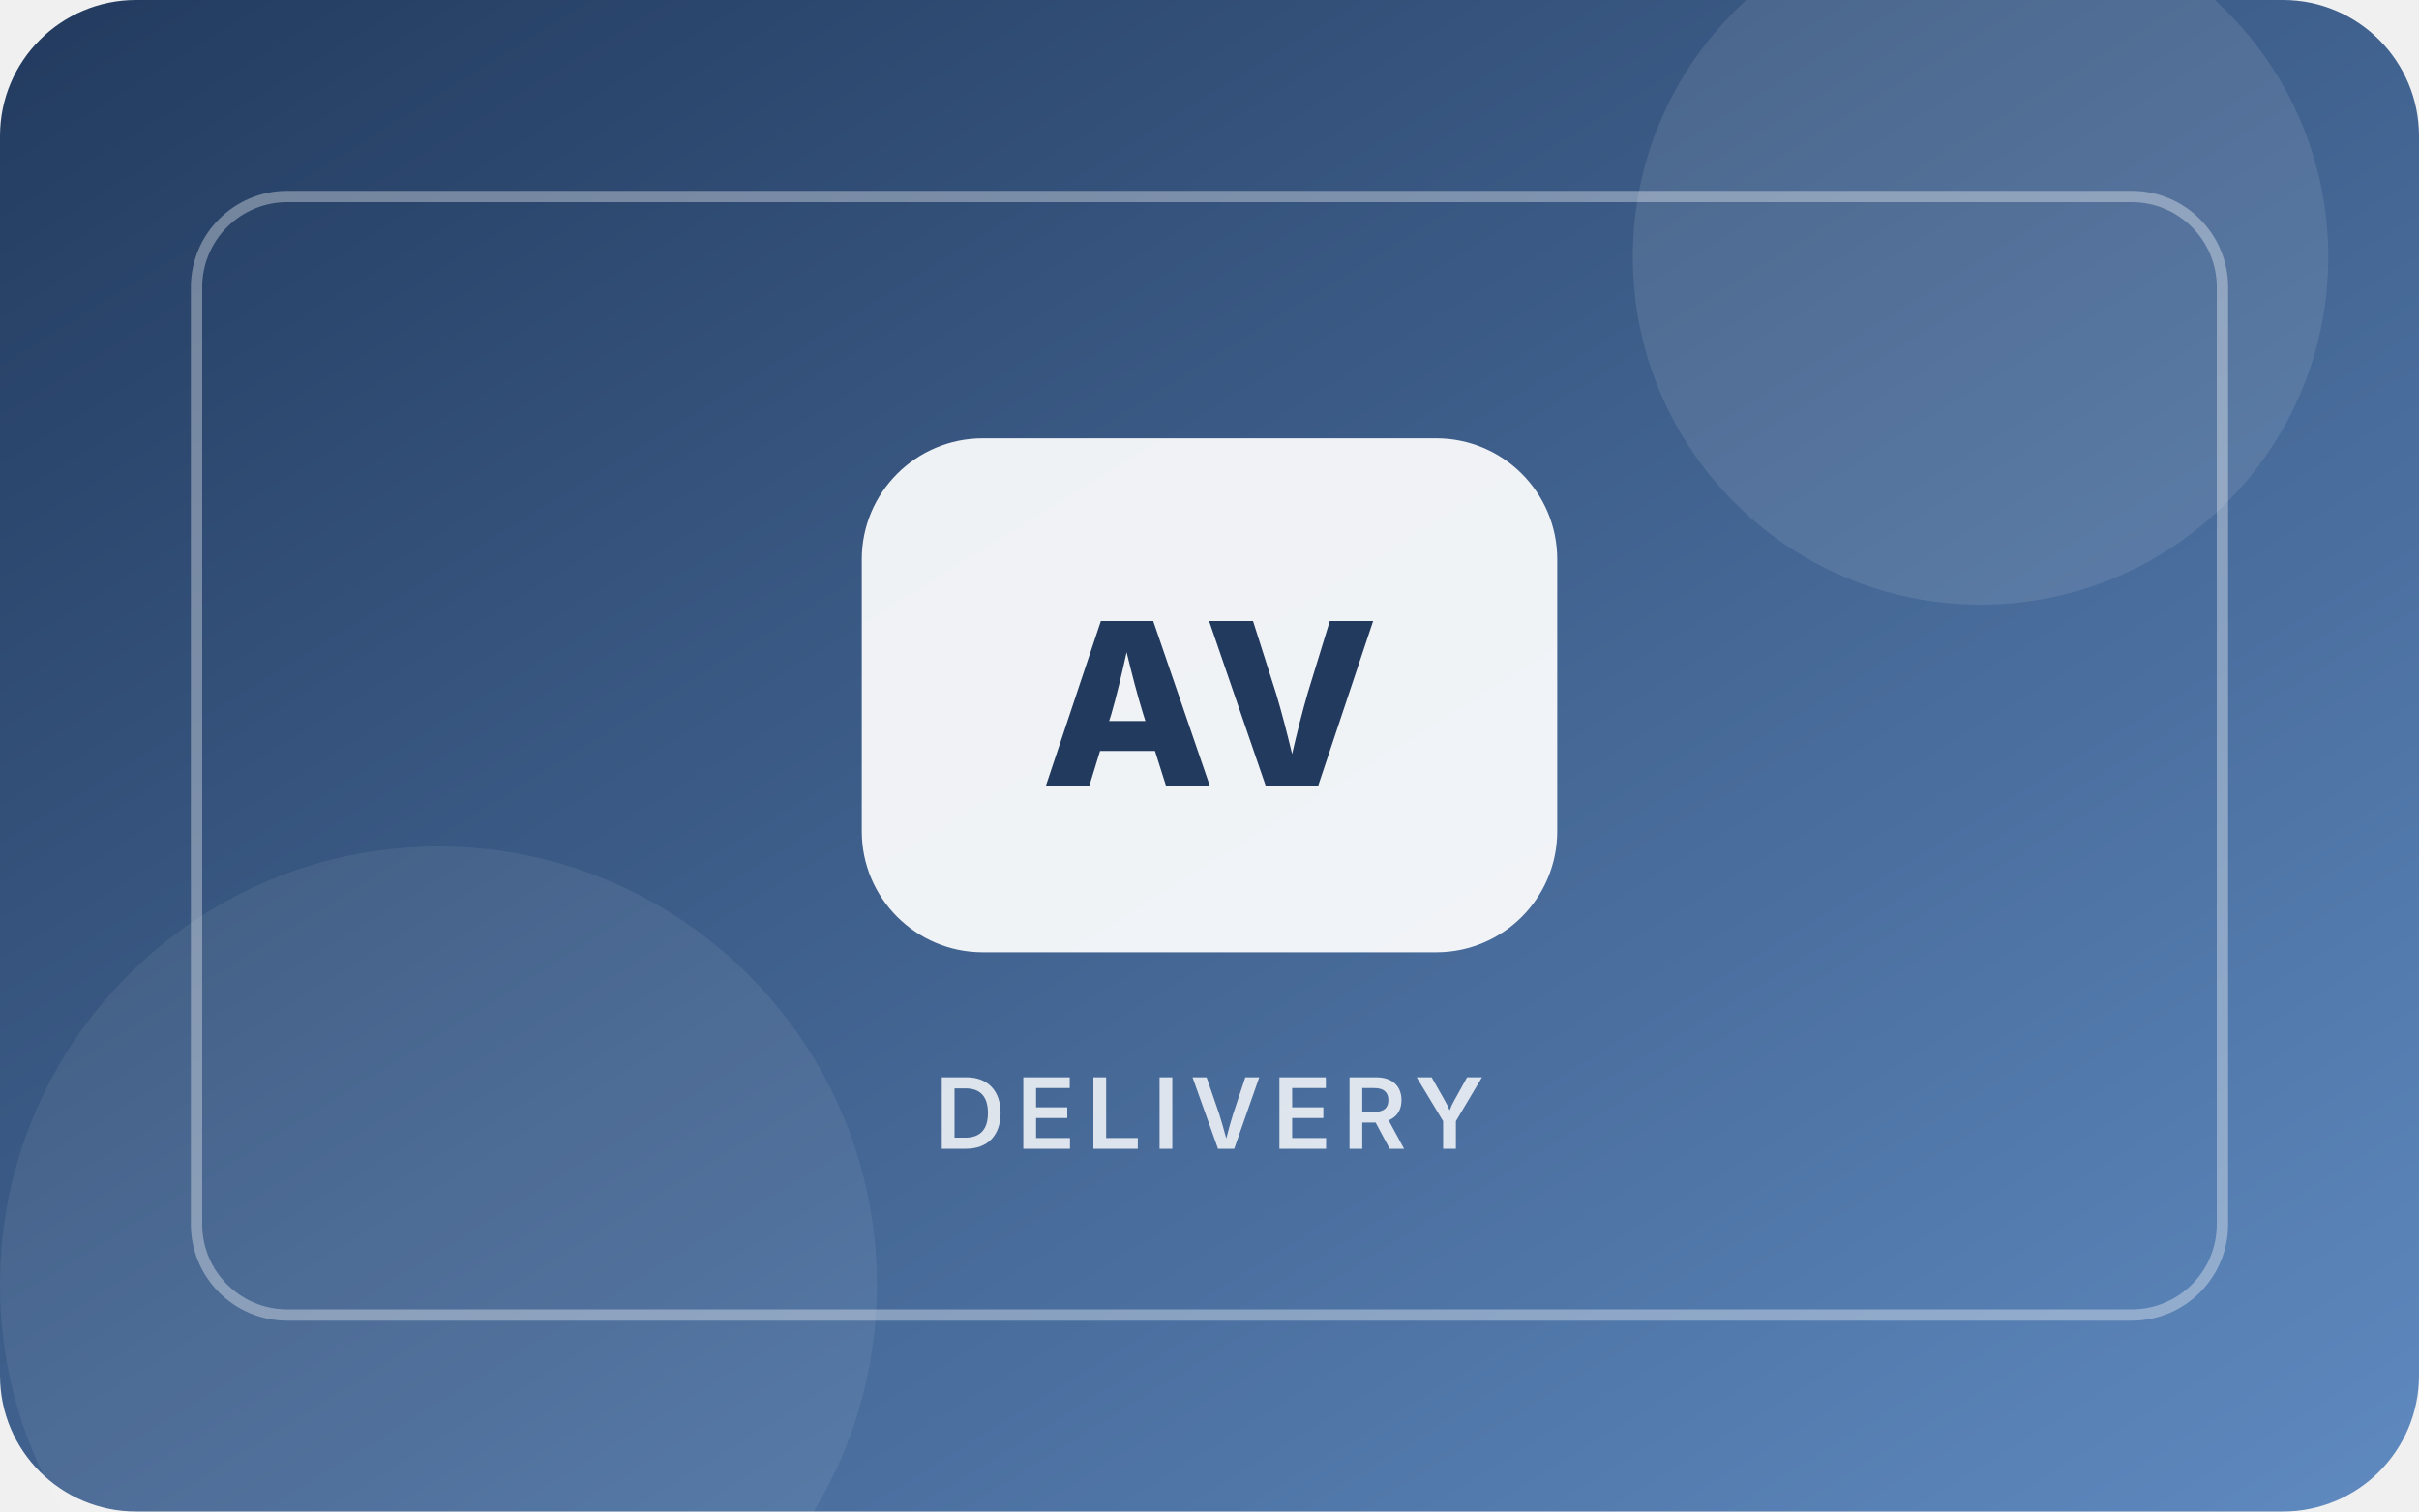
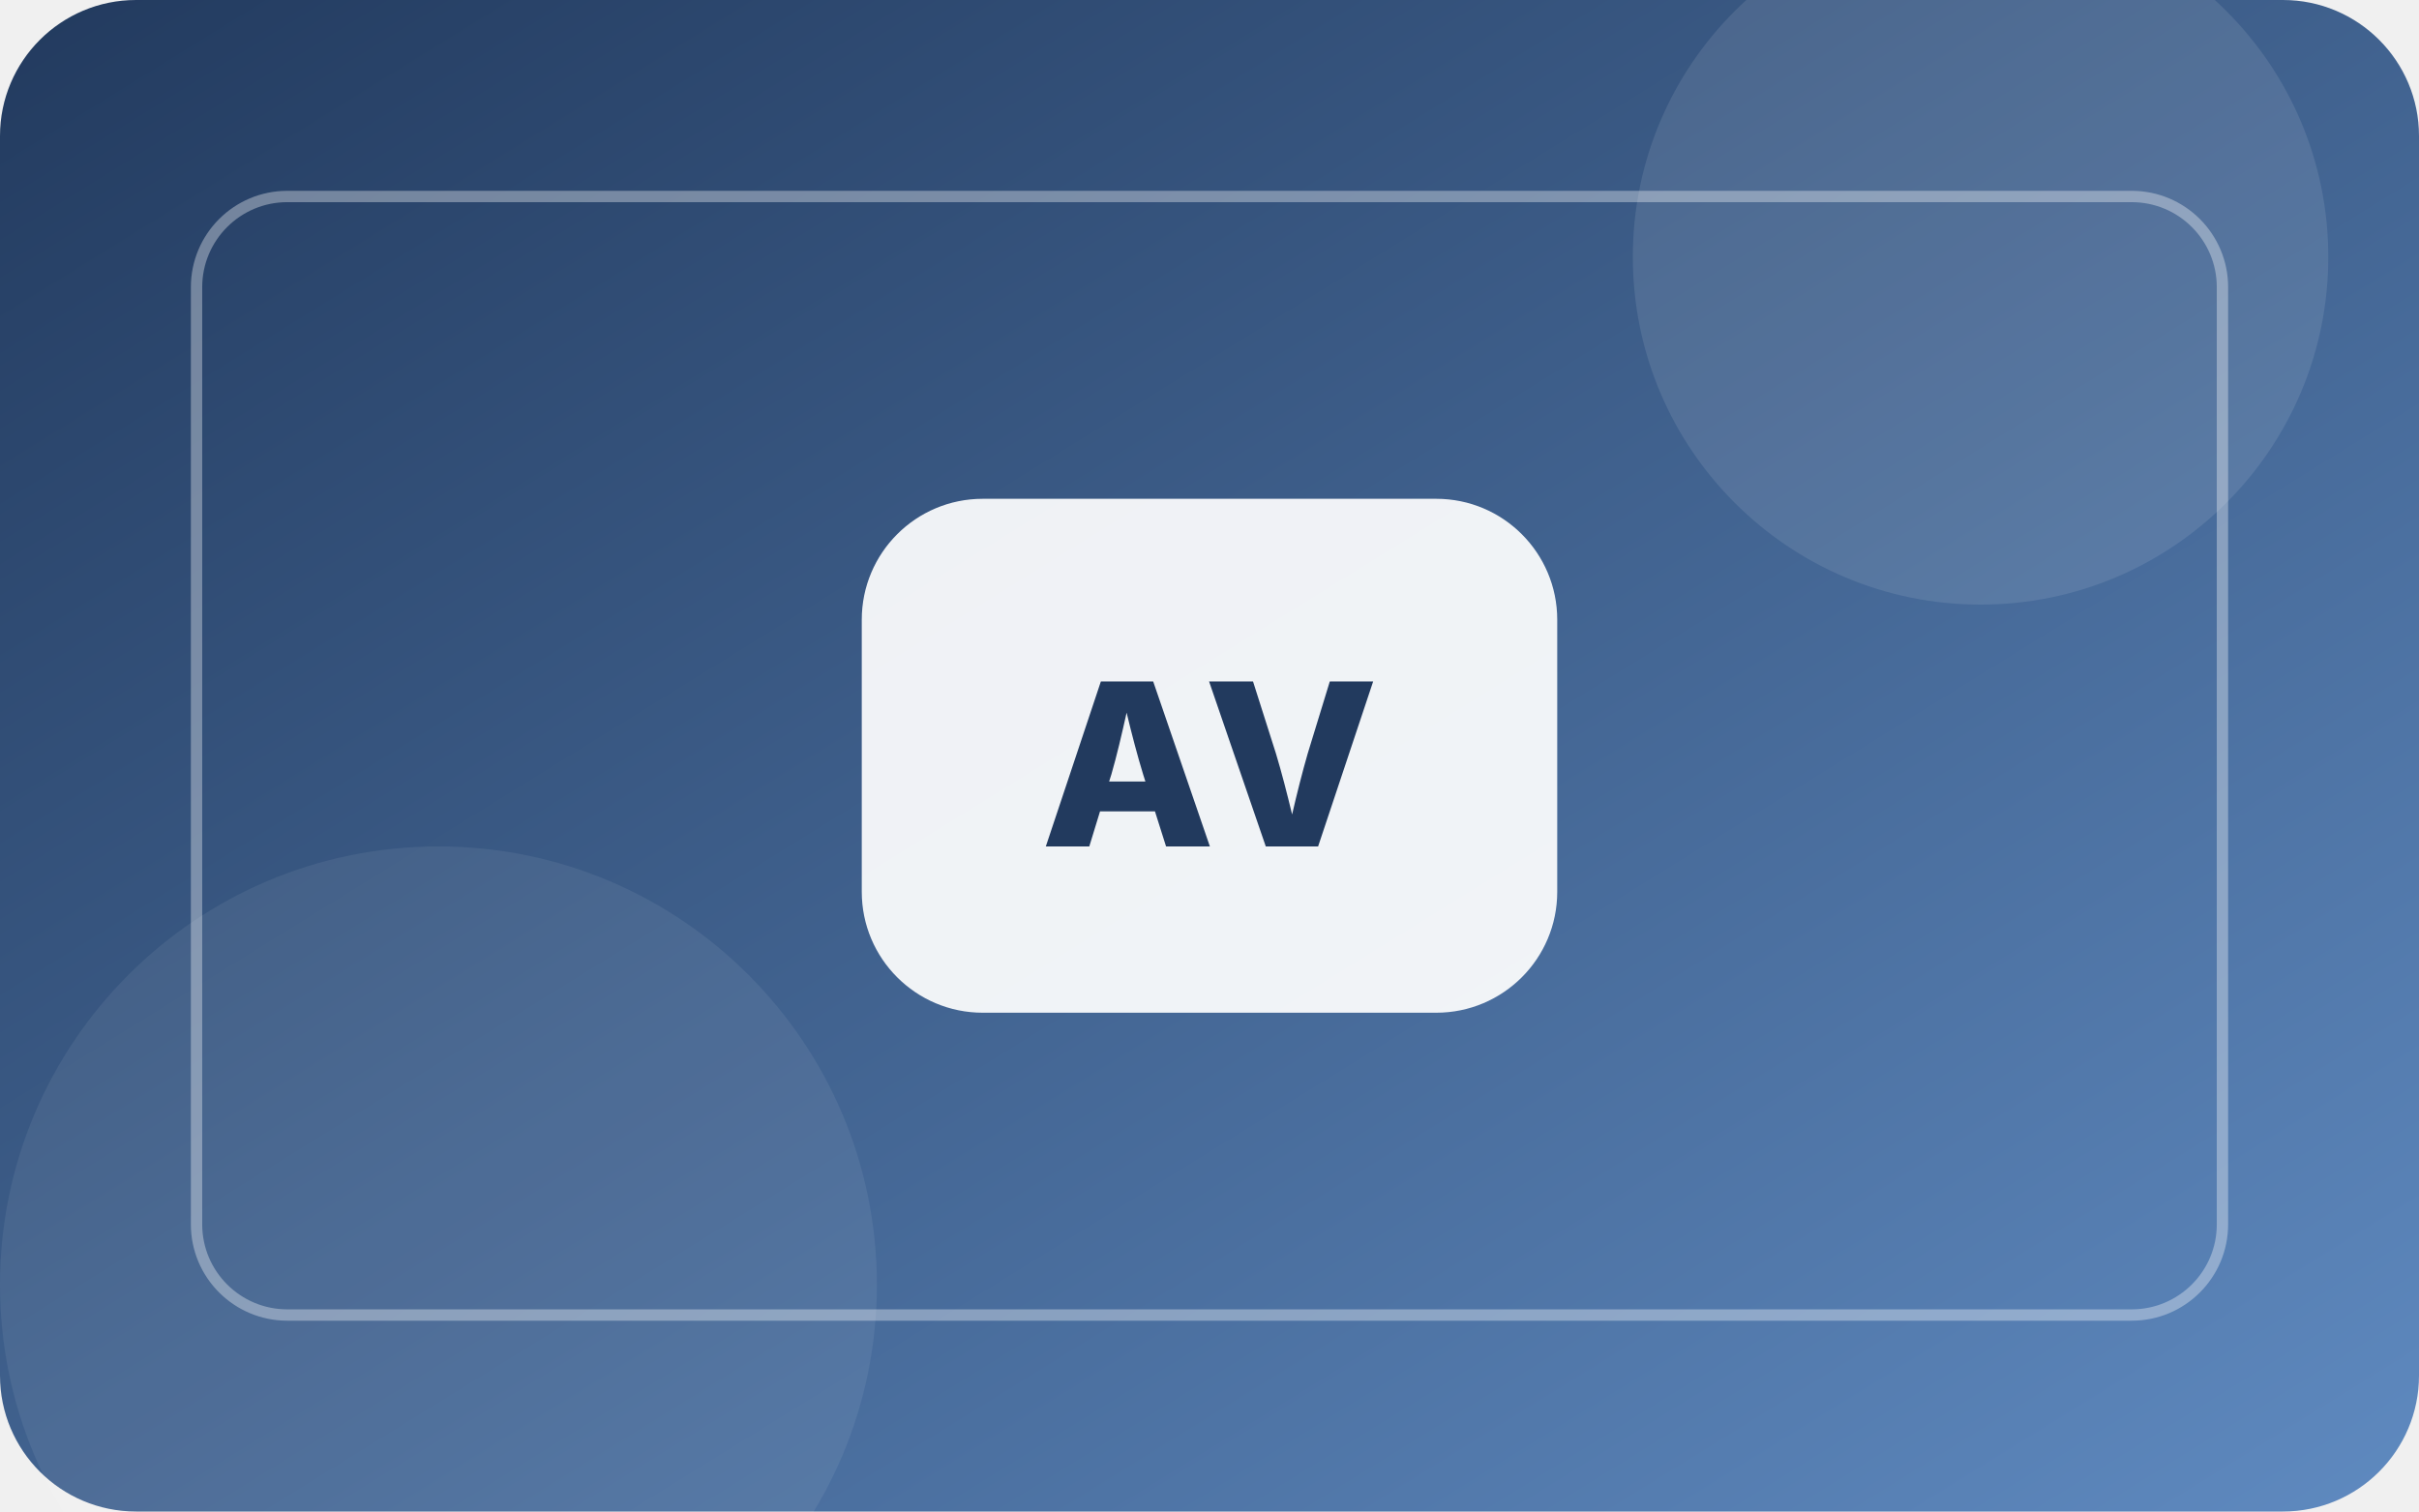
<svg xmlns="http://www.w3.org/2000/svg" viewBox="0 0 320 200" width="320" height="200" role="img" aria-label="Logo Delivery AV">
  <defs>
    <linearGradient id="bg" x1="0" y1="0" x2="1" y2="1">
      <stop offset="0" stop-color="#223a5e" />
      <stop offset="1" stop-color="#5f8ac0" />
    </linearGradient>
  </defs>
  <rect width="320" height="200" rx="18" fill="url(#bg)" />
  <circle cx="262" cy="34" r="46" fill="#ffffff" opacity="0.10" />
  <circle cx="58" cy="170" r="58" fill="#ffffff" opacity="0.07" />
  <rect x="26" y="26" width="268" height="148" rx="12" fill="none" stroke="#ffffff" stroke-opacity="0.35" stroke-width="1.5" />
-   <g transform="translate(160 92)">
+   <g transform="translate(160 100)">
    <rect x="-46" y="-34" width="92" height="68" rx="16" fill="#ffffff" opacity="0.92" />
    <text x="0" y="12" text-anchor="middle" font-family="Inter, Segoe UI, Arial, sans-serif" font-size="30" font-weight="800" fill="#223a5e" letter-spacing="1">AV</text>
  </g>
-   <text x="160" y="152" text-anchor="middle" font-family="Inter, Segoe UI, Arial, sans-serif" font-size="13" font-weight="600" fill="#ffffff" opacity="0.82" letter-spacing="1.4">DELIVERY</text>
</svg>
